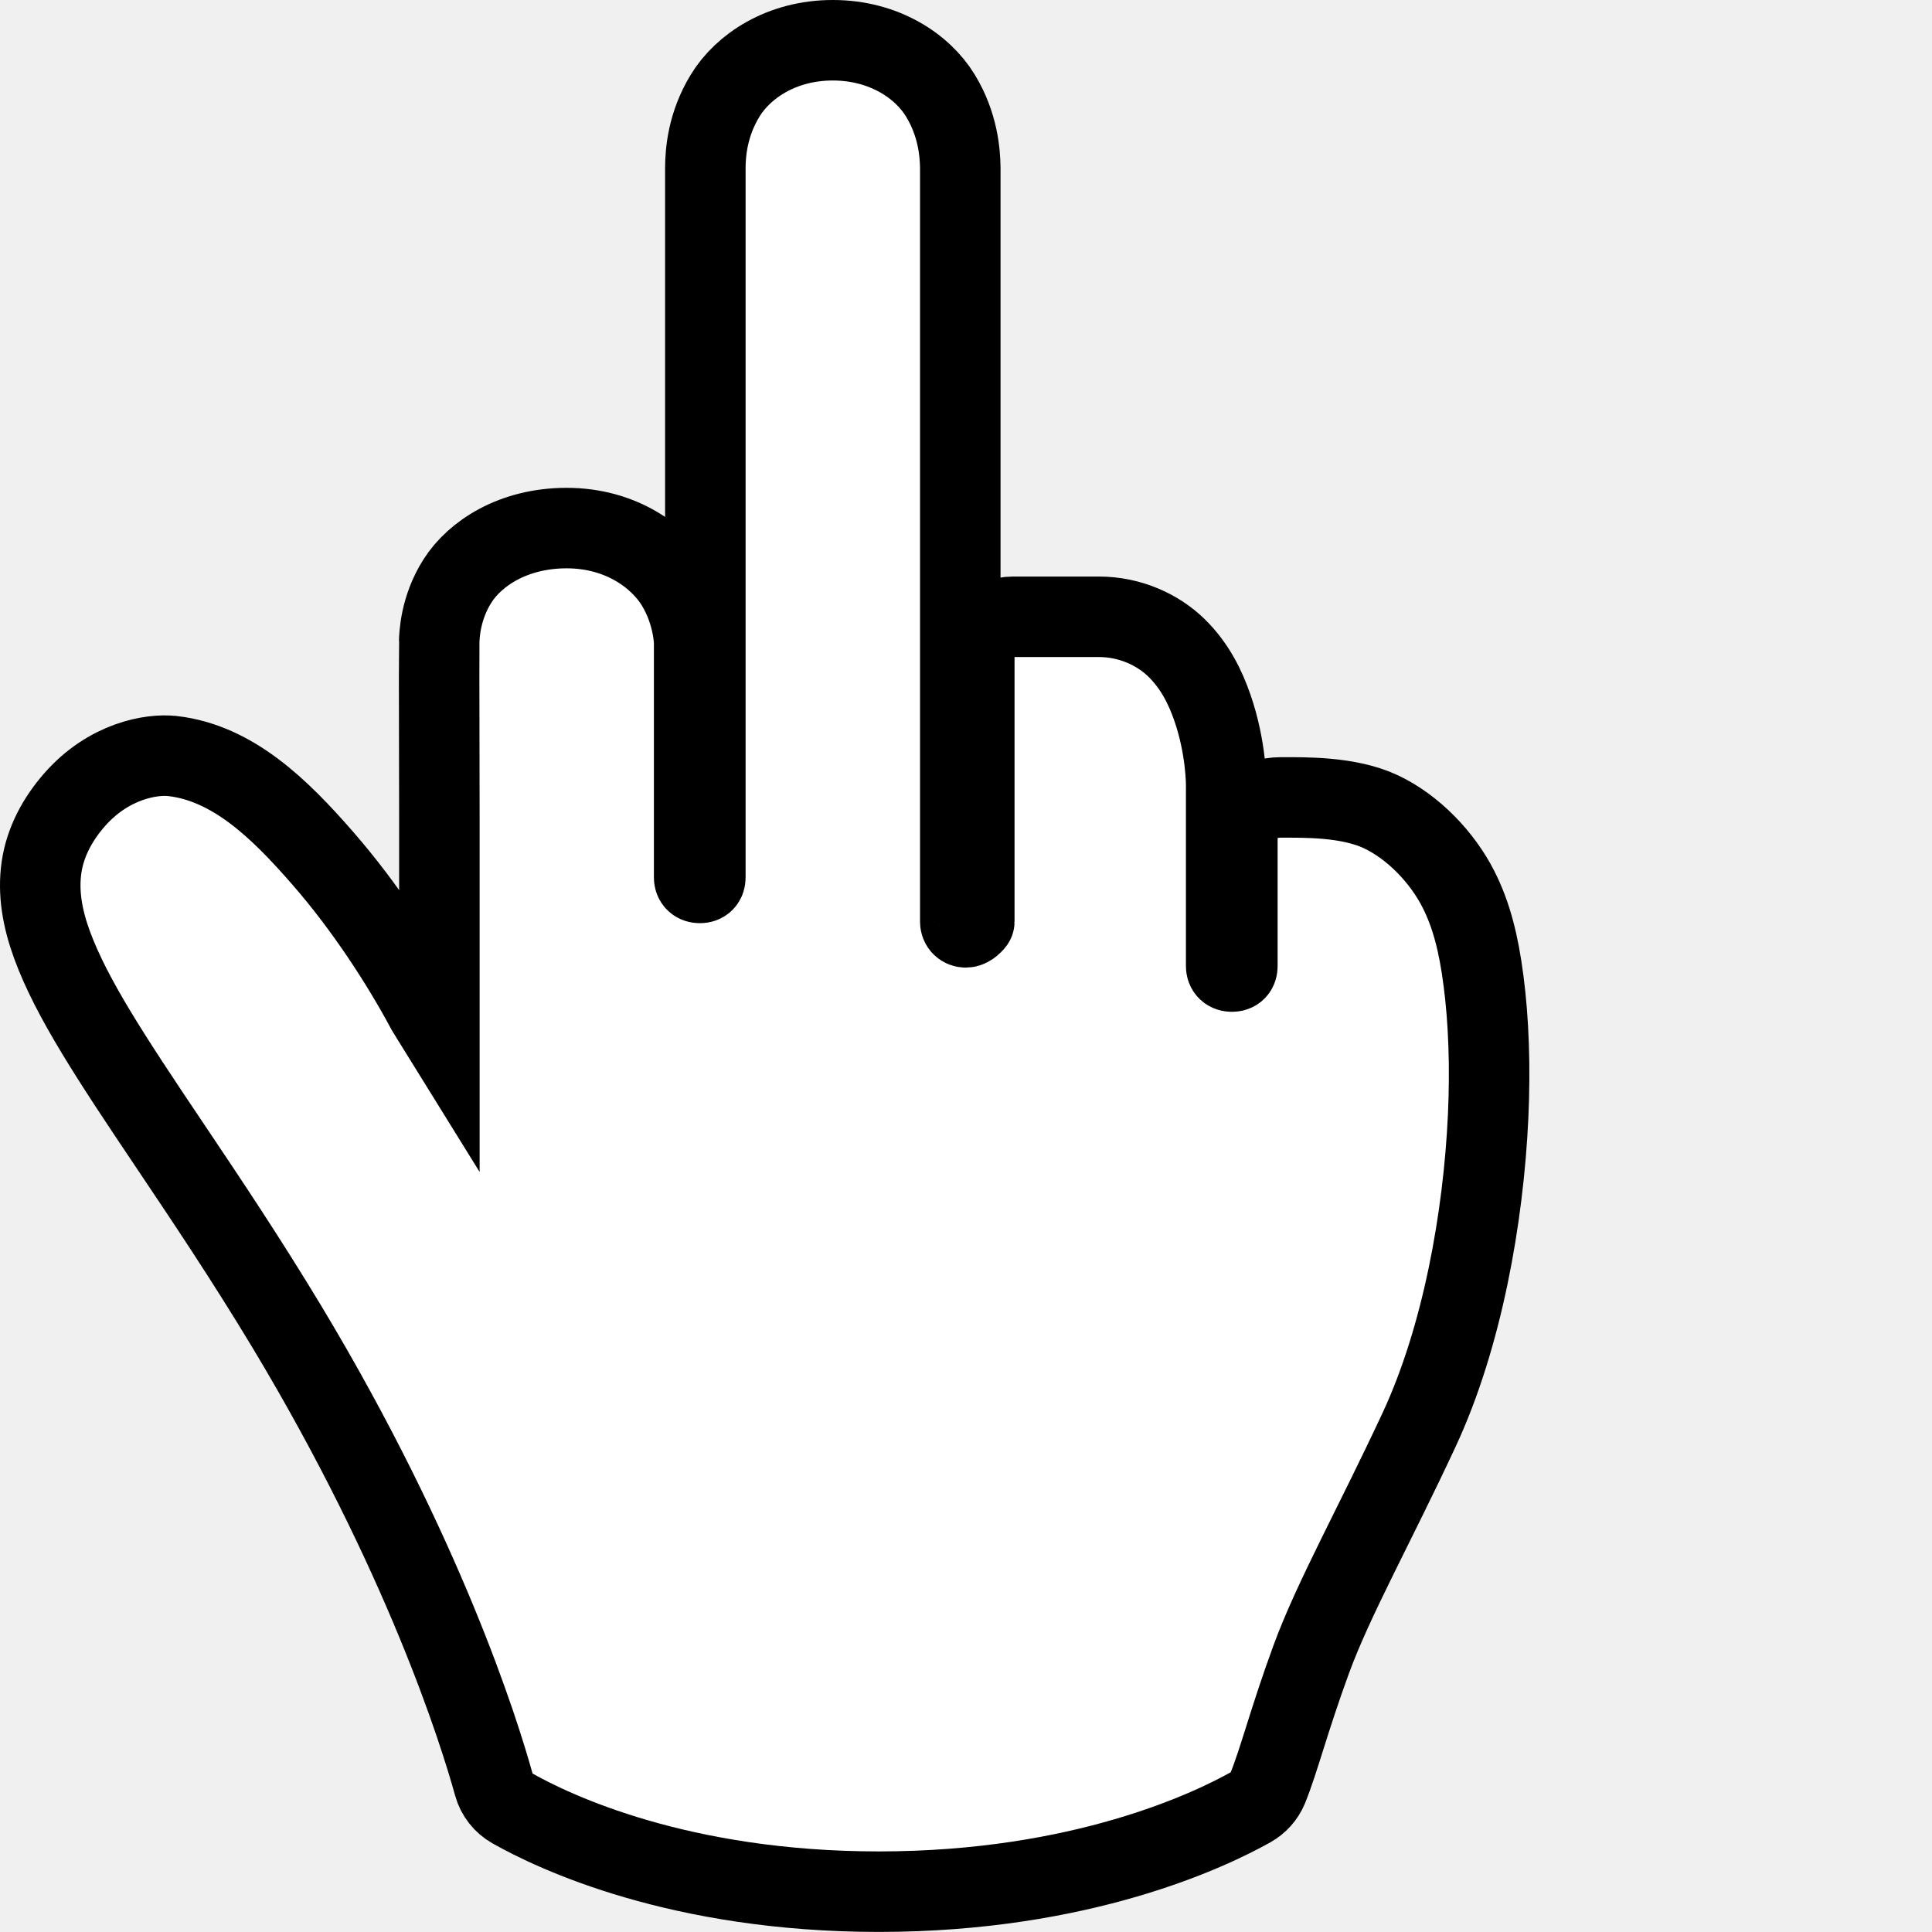
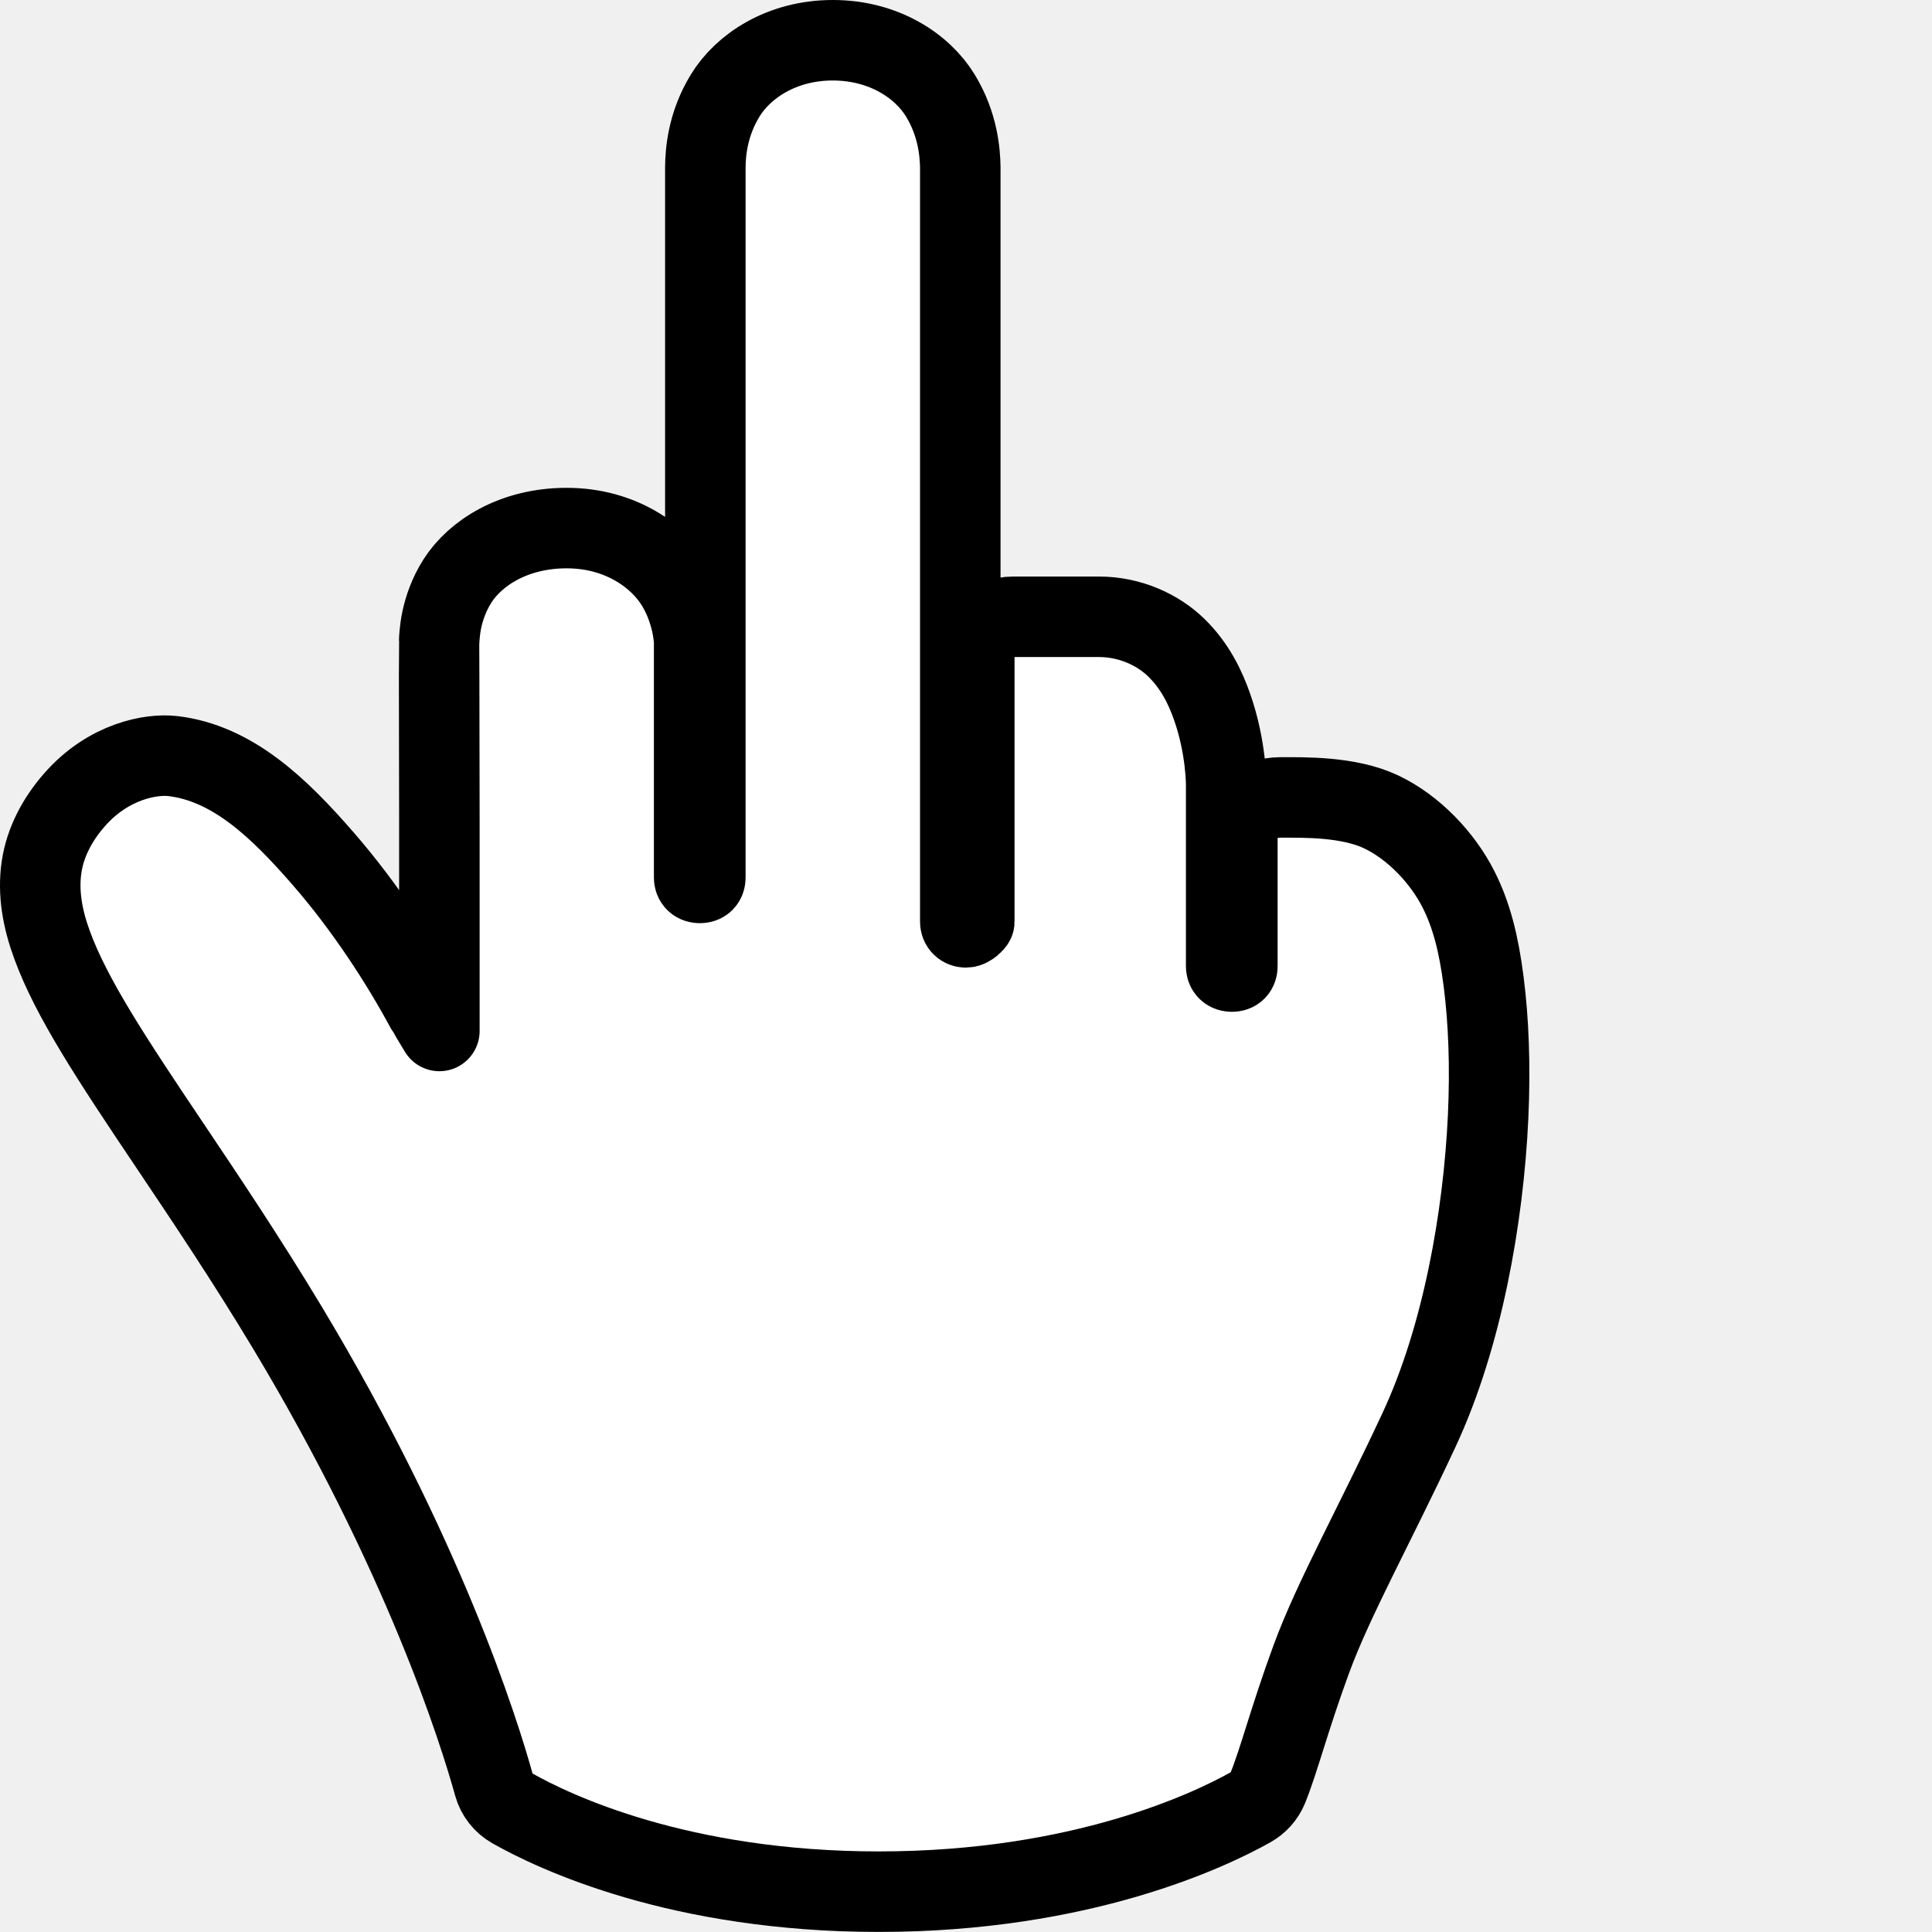
<svg xmlns="http://www.w3.org/2000/svg" version="1.1" id="svg1" width="24" height="24" viewBox="0 0 24 24" xml:space="preserve">
  <defs id="defs1" />
-   <path id="ece1064c7b6b88ba.p.s.sk" style="display:inline;fill:#ffffff;stroke:#000000;stroke-width:1;stroke-dasharray:none" d="M 9.009,1.186 C 8.787,1.548 8.764,1.899 8.762,2.076 c -2.59e-5,0.003 -2.59e-5,0.005 0,0.008 V 10.9 c 0,0.045 -0.023,0.068 -0.068,0.068 -0.046,0 -0.071,-0.025 -0.071,-0.068 V 7.992 c 7.75e-5,-0.005 7.75e-5,-0.01 0,-0.015 0,0 -0.006,-0.354 -0.217,-0.706 C 8.196,6.919 7.718,6.56 7.039,6.56 c -0.663,0 -1.139,0.315 -1.357,0.658 -0.109,0.172 -0.163,0.34 -0.192,0.472 -0.029,0.131 -0.034,0.261 -0.034,0.271 -0.001,0.01 -9.037e-4,0.443 -9.037e-4,0.443 l 0.003,1.76 v 2.643 C 5.404,12.72 5.292,12.53 5.289,12.526 4.985,11.962 4.537,11.266 4.011,10.663 3.469,10.04 2.89,9.479 2.145,9.392 h -0.003 C 1.882,9.362 1.35,9.452 0.927,9.934 0.718,10.172 0.562,10.457 0.516,10.773 c -0.046,0.316 0.01,0.637 0.131,0.966 0.241,0.657 0.731,1.402 1.47,2.501 0.443,0.66 0.94,1.4 1.45,2.247 1.695,2.819 2.384,5.017 2.569,5.686 0.034,0.123 0.116,0.227 0.227,0.29 0.521,0.295 2.077,1.036 4.554,1.036 2.525,0 4.124,-0.771 4.619,-1.049 0.095,-0.053 0.17,-0.136 0.212,-0.237 0.14,-0.343 0.266,-0.852 0.542,-1.604 0.276,-0.752 0.788,-1.666 1.339,-2.849 0.537,-1.153 0.799,-2.639 0.857,-3.888 0.029,-0.625 0.006,-1.201 -0.056,-1.679 -0.061,-0.479 -0.154,-0.834 -0.313,-1.147 -0.2,-0.394 -0.56,-0.772 -0.963,-0.962 -0.403,-0.19 -0.956,-0.178 -1.248,-0.178 -0.293,0 -0.535,0.192 -0.535,0.479 v 1.616 c 0,0.046 -0.023,0.068 -0.068,0.068 -0.046,0 -0.071,-0.025 -0.071,-0.068 v -1.654 -0.55 c 1.3e-5,-0.001 1.3e-5,-0.004 0,-0.005 C 15.234,9.738 15.233,9.286 15.06,8.789 14.974,8.54 14.844,8.272 14.614,8.047 14.384,7.823 14.039,7.662 13.651,7.662 H 12.584 C 12.318,7.661 12.102,7.877 12.103,8.143 v 3.306 c 0,0.008 -0.06,0.071 -0.103,0.071 -0.042,0 -0.071,-0.028 -0.071,-0.071 V 2.089 c 2.6e-5,-0.003 2.6e-5,-0.005 0,-0.008 C 11.926,1.904 11.903,1.549 11.681,1.186 11.46,0.823 10.983,0.5 10.345,0.5 9.707,0.5 9.23,0.824 9.009,1.186 Z" />
+   <path id="ece1064c7b6b88ba.p.s.sk" style="display:inline;fill:#ffffff;stroke:#000000;stroke-width:1;stroke-dasharray:none;stroke-linejoin:round" d="M 9.009,1.186 C 8.787,1.548 8.764,1.899 8.762,2.076 c -2.59e-5,0.003 -2.59e-5,0.005 0,0.008 V 10.9 c 0,0.045 -0.023,0.068 -0.068,0.068 -0.046,0 -0.071,-0.025 -0.071,-0.068 V 7.992 c 7.75e-5,-0.005 7.75e-5,-0.01 0,-0.015 0,0 -0.006,-0.354 -0.217,-0.706 C 8.196,6.919 7.718,6.56 7.039,6.56 c -0.663,0 -1.139,0.315 -1.357,0.658 -0.109,0.172 -0.163,0.34 -0.192,0.472 -0.029,0.131 -0.034,0.261 -0.034,0.271 -0.001,0.01 -9.037e-4,0.443 -9.037e-4,0.443 l 0.003,1.76 v 2.643 C 5.404,12.72 5.292,12.53 5.289,12.526 4.985,11.962 4.537,11.266 4.011,10.663 3.469,10.04 2.89,9.479 2.145,9.392 h -0.003 C 1.882,9.362 1.35,9.452 0.927,9.934 0.718,10.172 0.562,10.457 0.516,10.773 c -0.046,0.316 0.01,0.637 0.131,0.966 0.241,0.657 0.731,1.402 1.47,2.501 0.443,0.66 0.94,1.4 1.45,2.247 1.695,2.819 2.384,5.017 2.569,5.686 0.034,0.123 0.116,0.227 0.227,0.29 0.521,0.295 2.077,1.036 4.554,1.036 2.525,0 4.124,-0.771 4.619,-1.049 0.095,-0.053 0.17,-0.136 0.212,-0.237 0.14,-0.343 0.266,-0.852 0.542,-1.604 0.276,-0.752 0.788,-1.666 1.339,-2.849 0.537,-1.153 0.799,-2.639 0.857,-3.888 0.029,-0.625 0.006,-1.201 -0.056,-1.679 -0.061,-0.479 -0.154,-0.834 -0.313,-1.147 -0.2,-0.394 -0.56,-0.772 -0.963,-0.962 -0.403,-0.19 -0.956,-0.178 -1.248,-0.178 -0.293,0 -0.535,0.192 -0.535,0.479 v 1.616 c 0,0.046 -0.023,0.068 -0.068,0.068 -0.046,0 -0.071,-0.025 -0.071,-0.068 v -1.654 -0.55 c 1.3e-5,-0.001 1.3e-5,-0.004 0,-0.005 C 15.234,9.738 15.233,9.286 15.06,8.789 14.974,8.54 14.844,8.272 14.614,8.047 14.384,7.823 14.039,7.662 13.651,7.662 H 12.584 C 12.318,7.661 12.102,7.877 12.103,8.143 v 3.306 c 0,0.008 -0.06,0.071 -0.103,0.071 -0.042,0 -0.071,-0.028 -0.071,-0.071 V 2.089 c 2.6e-5,-0.003 2.6e-5,-0.005 0,-0.008 C 11.926,1.904 11.903,1.549 11.681,1.186 11.46,0.823 10.983,0.5 10.345,0.5 9.707,0.5 9.23,0.824 9.009,1.186 Z" />
</svg>
